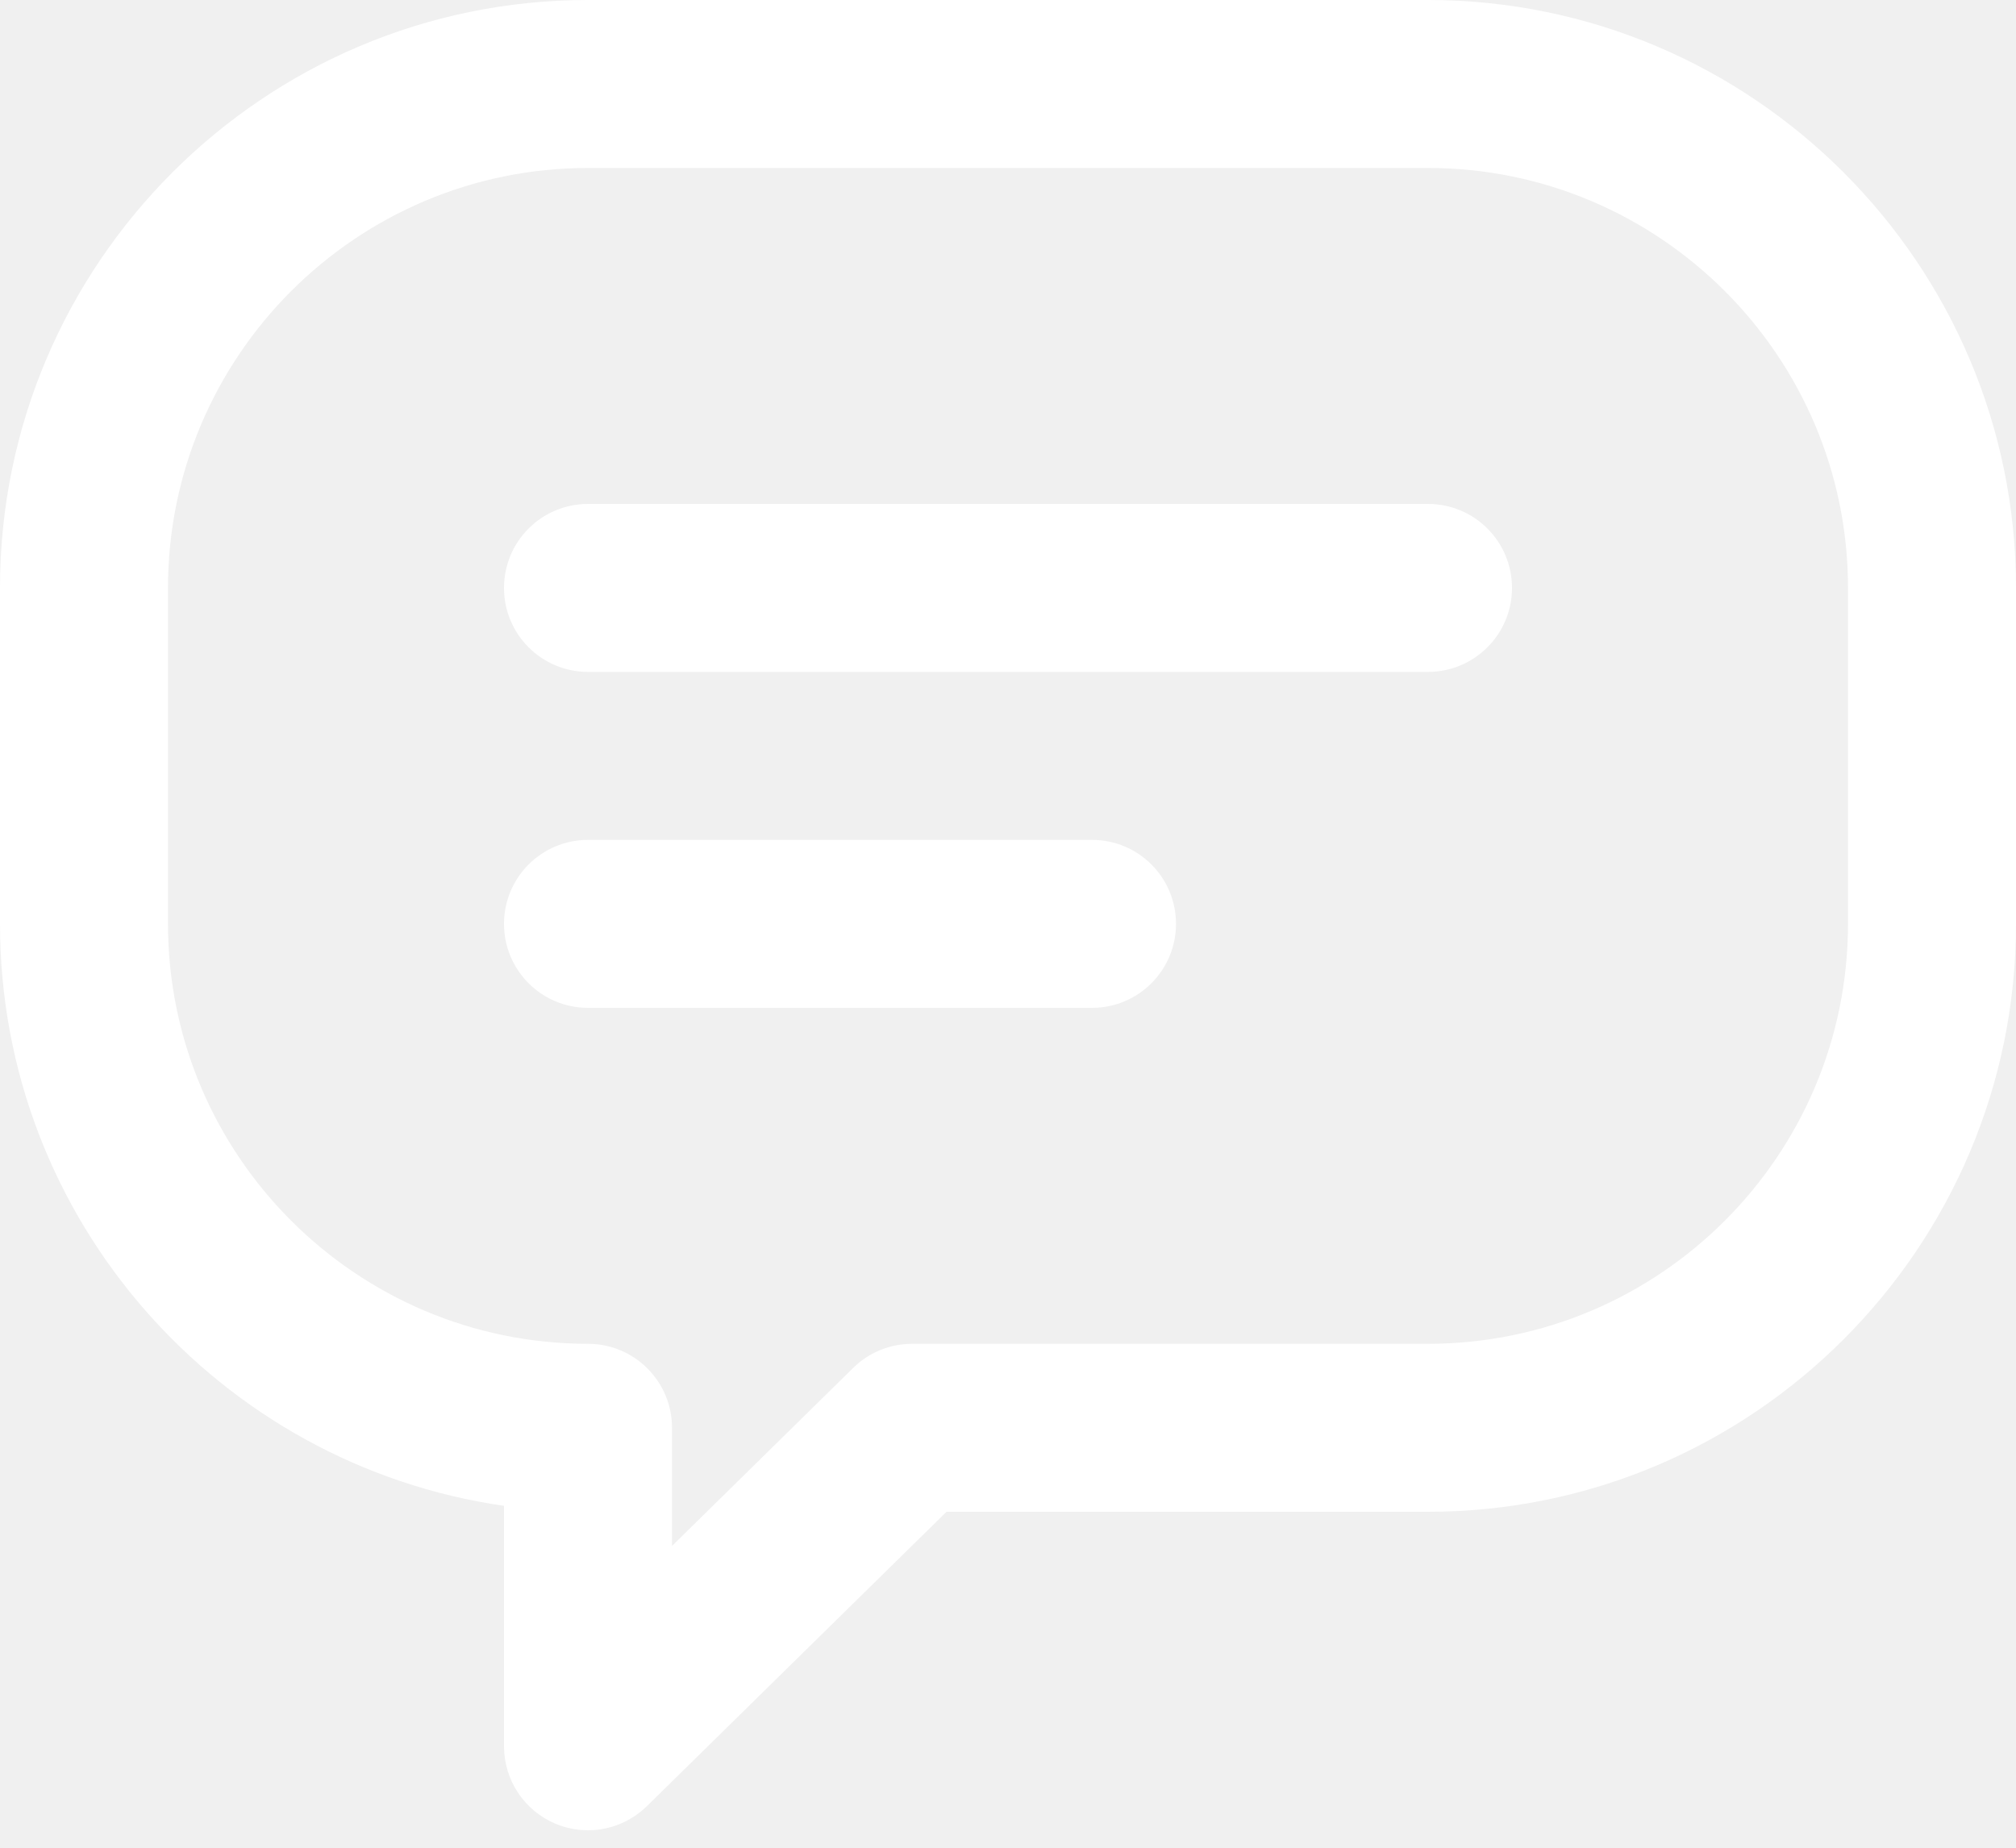
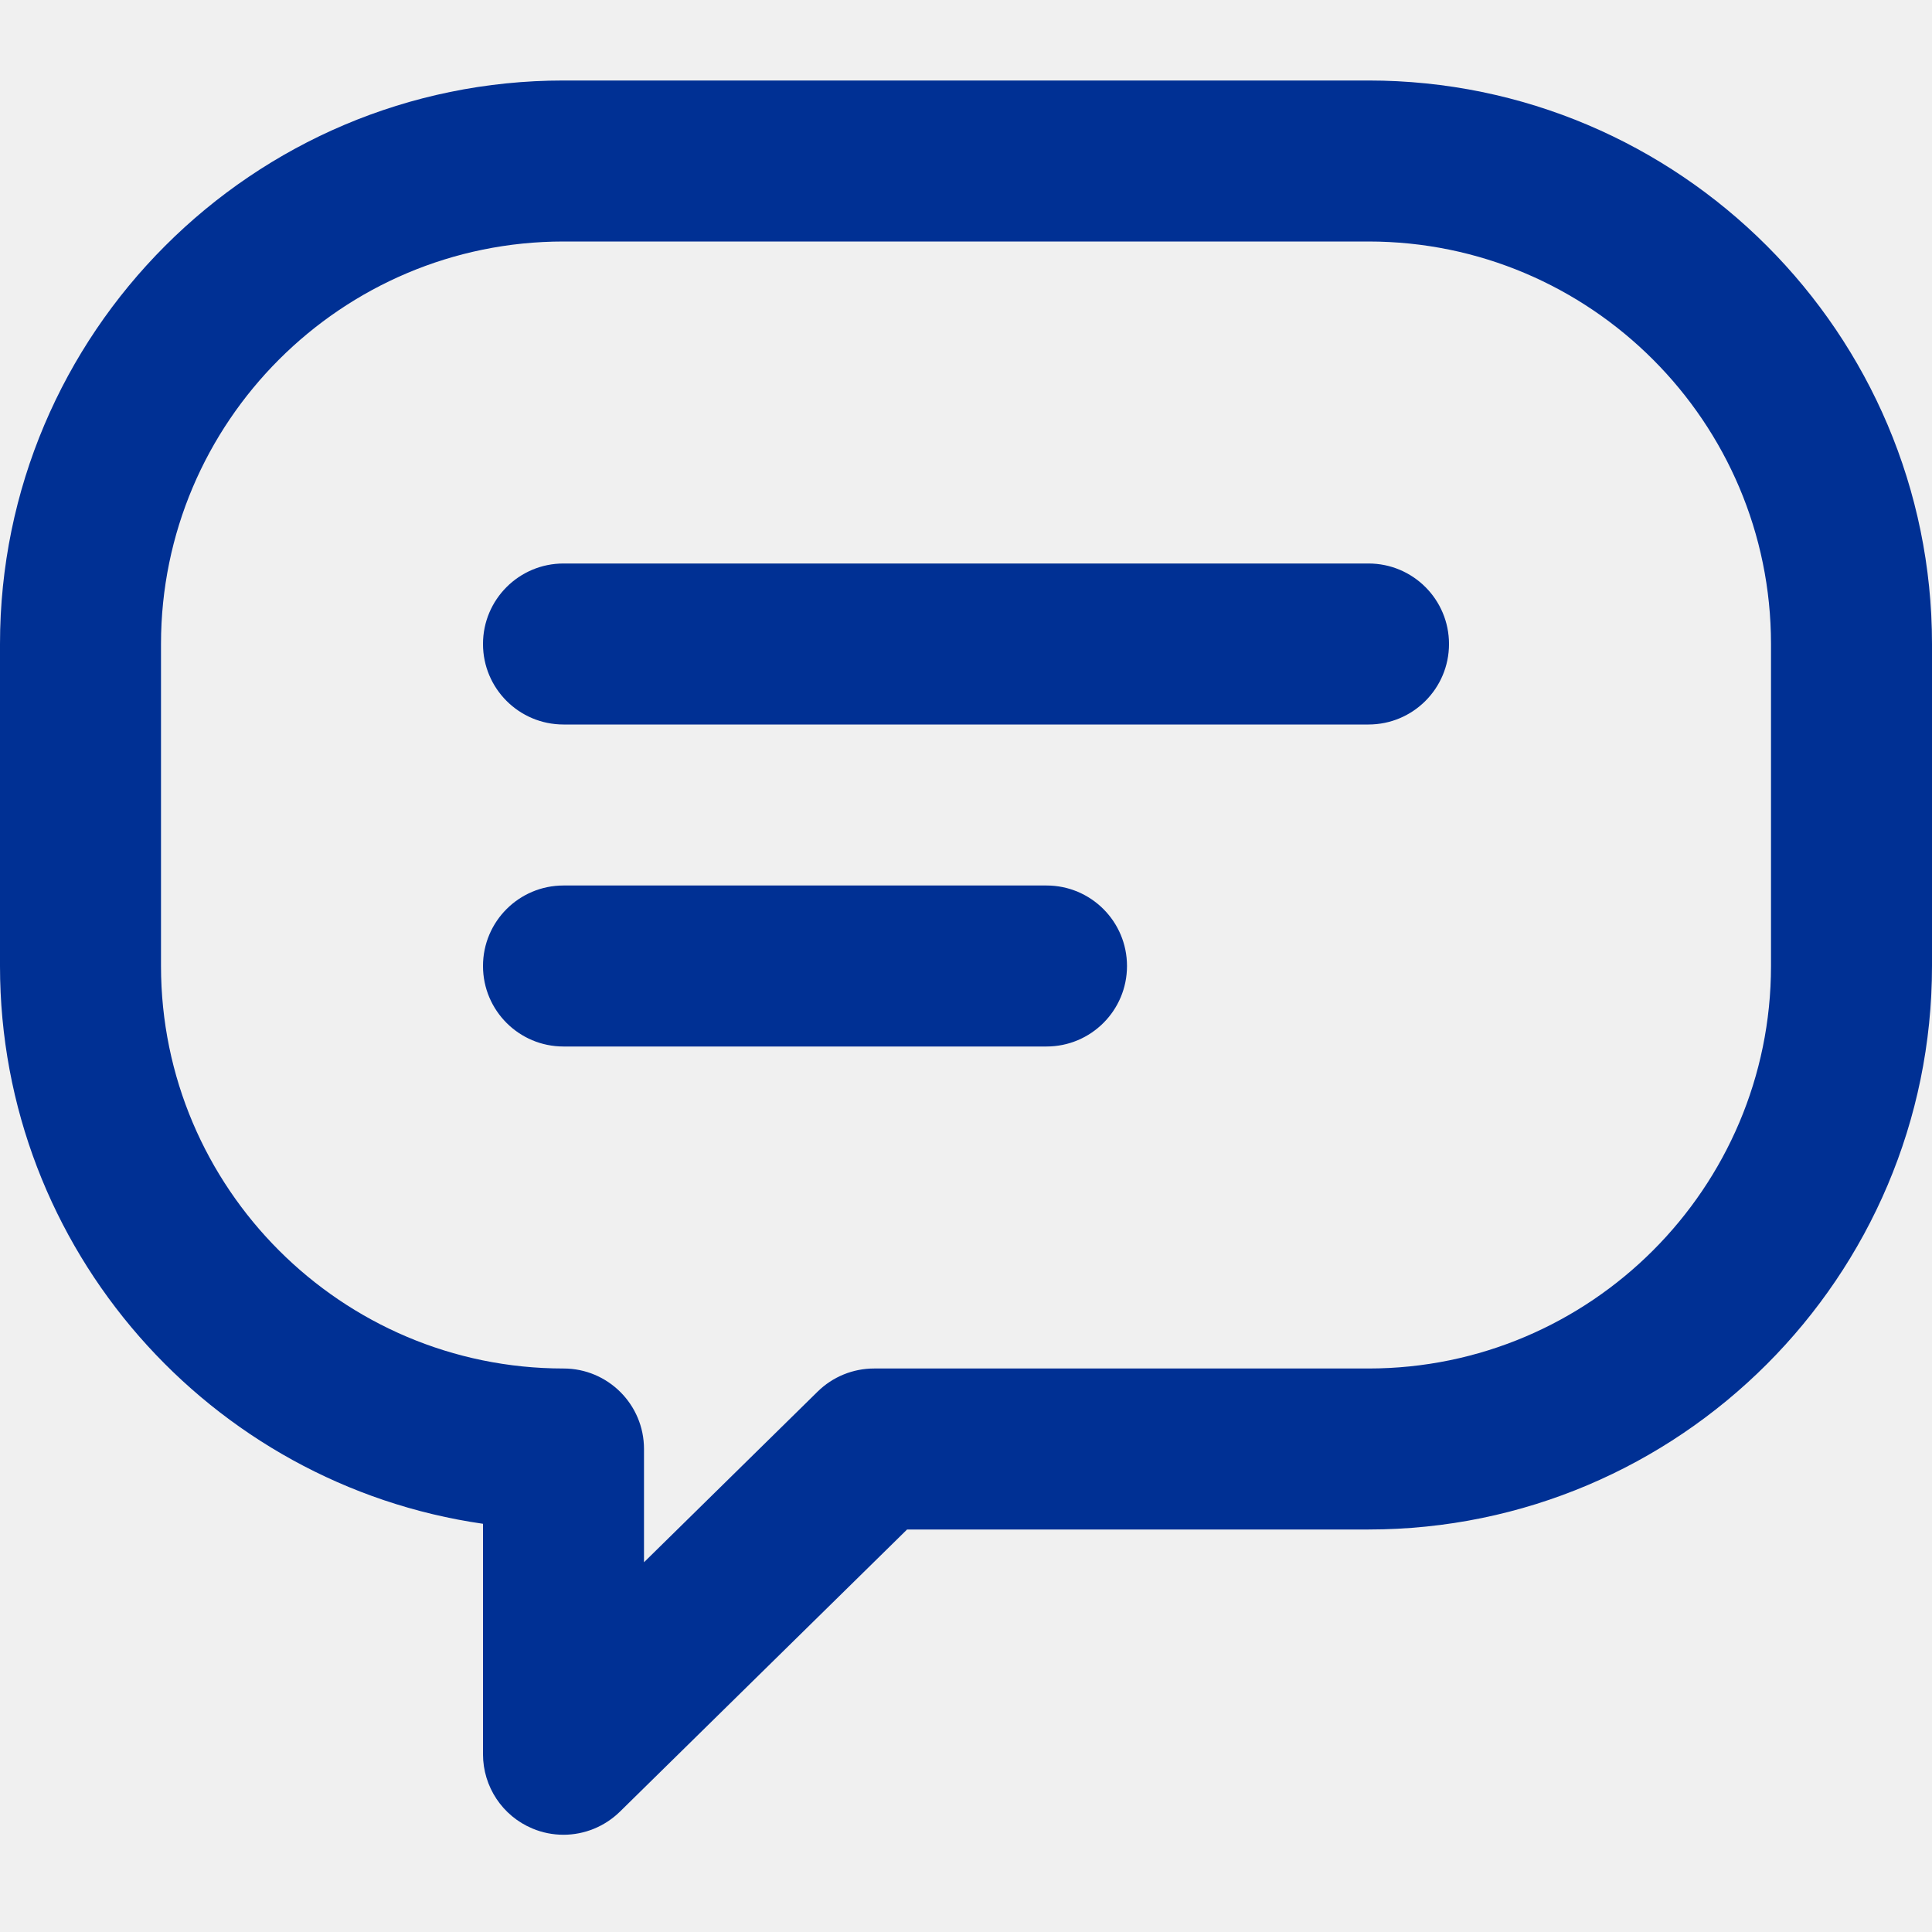
- <svg xmlns="http://www.w3.org/2000/svg" width="24px" height="22px" viewBox="0 0 24 22" version="1.1">
-   <g id="Page-1" stroke="none" stroke-width="1" fill="none" fill-rule="evenodd">
-     <g id="Index-01" transform="translate(-1378, -164)" fill="#FFFFFF">
-       <g id="Header" transform="translate(360, 0)">
-         <g id="Menu" transform="translate(45, 164)">
-           <path d="M990,0 C993.86,0 997,3.141 997,7 L997,11 C997,14.859 993.86,18 990,18 L984.268,18 L980.701,21.505 C980.51,21.692 980.257,21.792 980,21.792 C979.87,21.792 979.738,21.767 979.613,21.714 C979.242,21.559 979,21.195 979,20.792 L979,17.929 C975.612,17.442 973,14.521 973,11 L973,7 C973,3.141 976.14,0 980,0 L990,0 Z M995,11 L995,7 C995,4.243 992.757,2 990,2 L980,2 C977.243,2 975,4.243 975,7 L975,11 C975,13.757 977.243,16 980,16 C980.552,16 981,16.447 981,17 L981,18.407 L983.157,16.287 C983.344,16.103 983.596,16 983.858,16 L990,16 C992.757,16 995,13.757 995,11 Z M990,6 C990.552,6 991,6.447 991,7 C991,7.553 990.552,8 990,8 L980,8 C979.448,8 979,7.553 979,7 C979,6.447 979.448,6 980,6 L990,6 Z M986,10 C986.552,10 987,10.447 987,11 C987,11.553 986.552,12 986,12 L980,12 C979.448,12 979,11.553 979,11 C979,10.447 979.448,10 980,10 L986,10 Z" id="icn-message" />
-         </g>
-       </g>
-     </g>
+ <svg xmlns="http://www.w3.org/2000/svg" width="24px" height="24px" viewBox="0 0 24 24" version="1.1">
+   <g id="Icons/icn-message" stroke="none" stroke-width="1" fill="none" fill-rule="evenodd">
+     <path d="M17,1 C20.86,1 24,4.141 24,8 L24,12 C24,15.859 20.86,19 17,19 L11.268,19 L7.701,22.505 C7.51,22.692 7.257,22.792 7,22.792 C6.87,22.792 6.738,22.767 6.613,22.714 C6.242,22.559 6,22.195 6,21.792 L6,18.929 C2.612,18.442 0,15.521 0,12 L0,8 C0,4.141 3.14,1 7,1 L17,1 Z M22,12 L22,8 C22,5.243 19.757,3 17,3 L7,3 C4.243,3 2,5.243 2,8 L2,12 C2,14.757 4.243,17 7,17 C7.552,17 8,17.447 8,18 L8,19.407 L10.157,17.287 C10.344,17.103 10.596,17 10.858,17 L17,17 C19.757,17 22,14.757 22,12 Z M17,7 C17.552,7 18,7.447 18,8 C18,8.553 17.552,9 17,9 L7,9 C6.448,9 6,8.553 6,8 C6,7.447 6.448,7 7,7 L17,7 Z M13,11 C13.552,11 14,11.447 14,12 C14,12.553 13.552,13 13,13 L7,13 C6.448,13 6,12.553 6,12 C6,11.447 6.448,11 7,11 L13,11 Z" id="icn-message" fill="#003094" />
  </g>
</svg>
